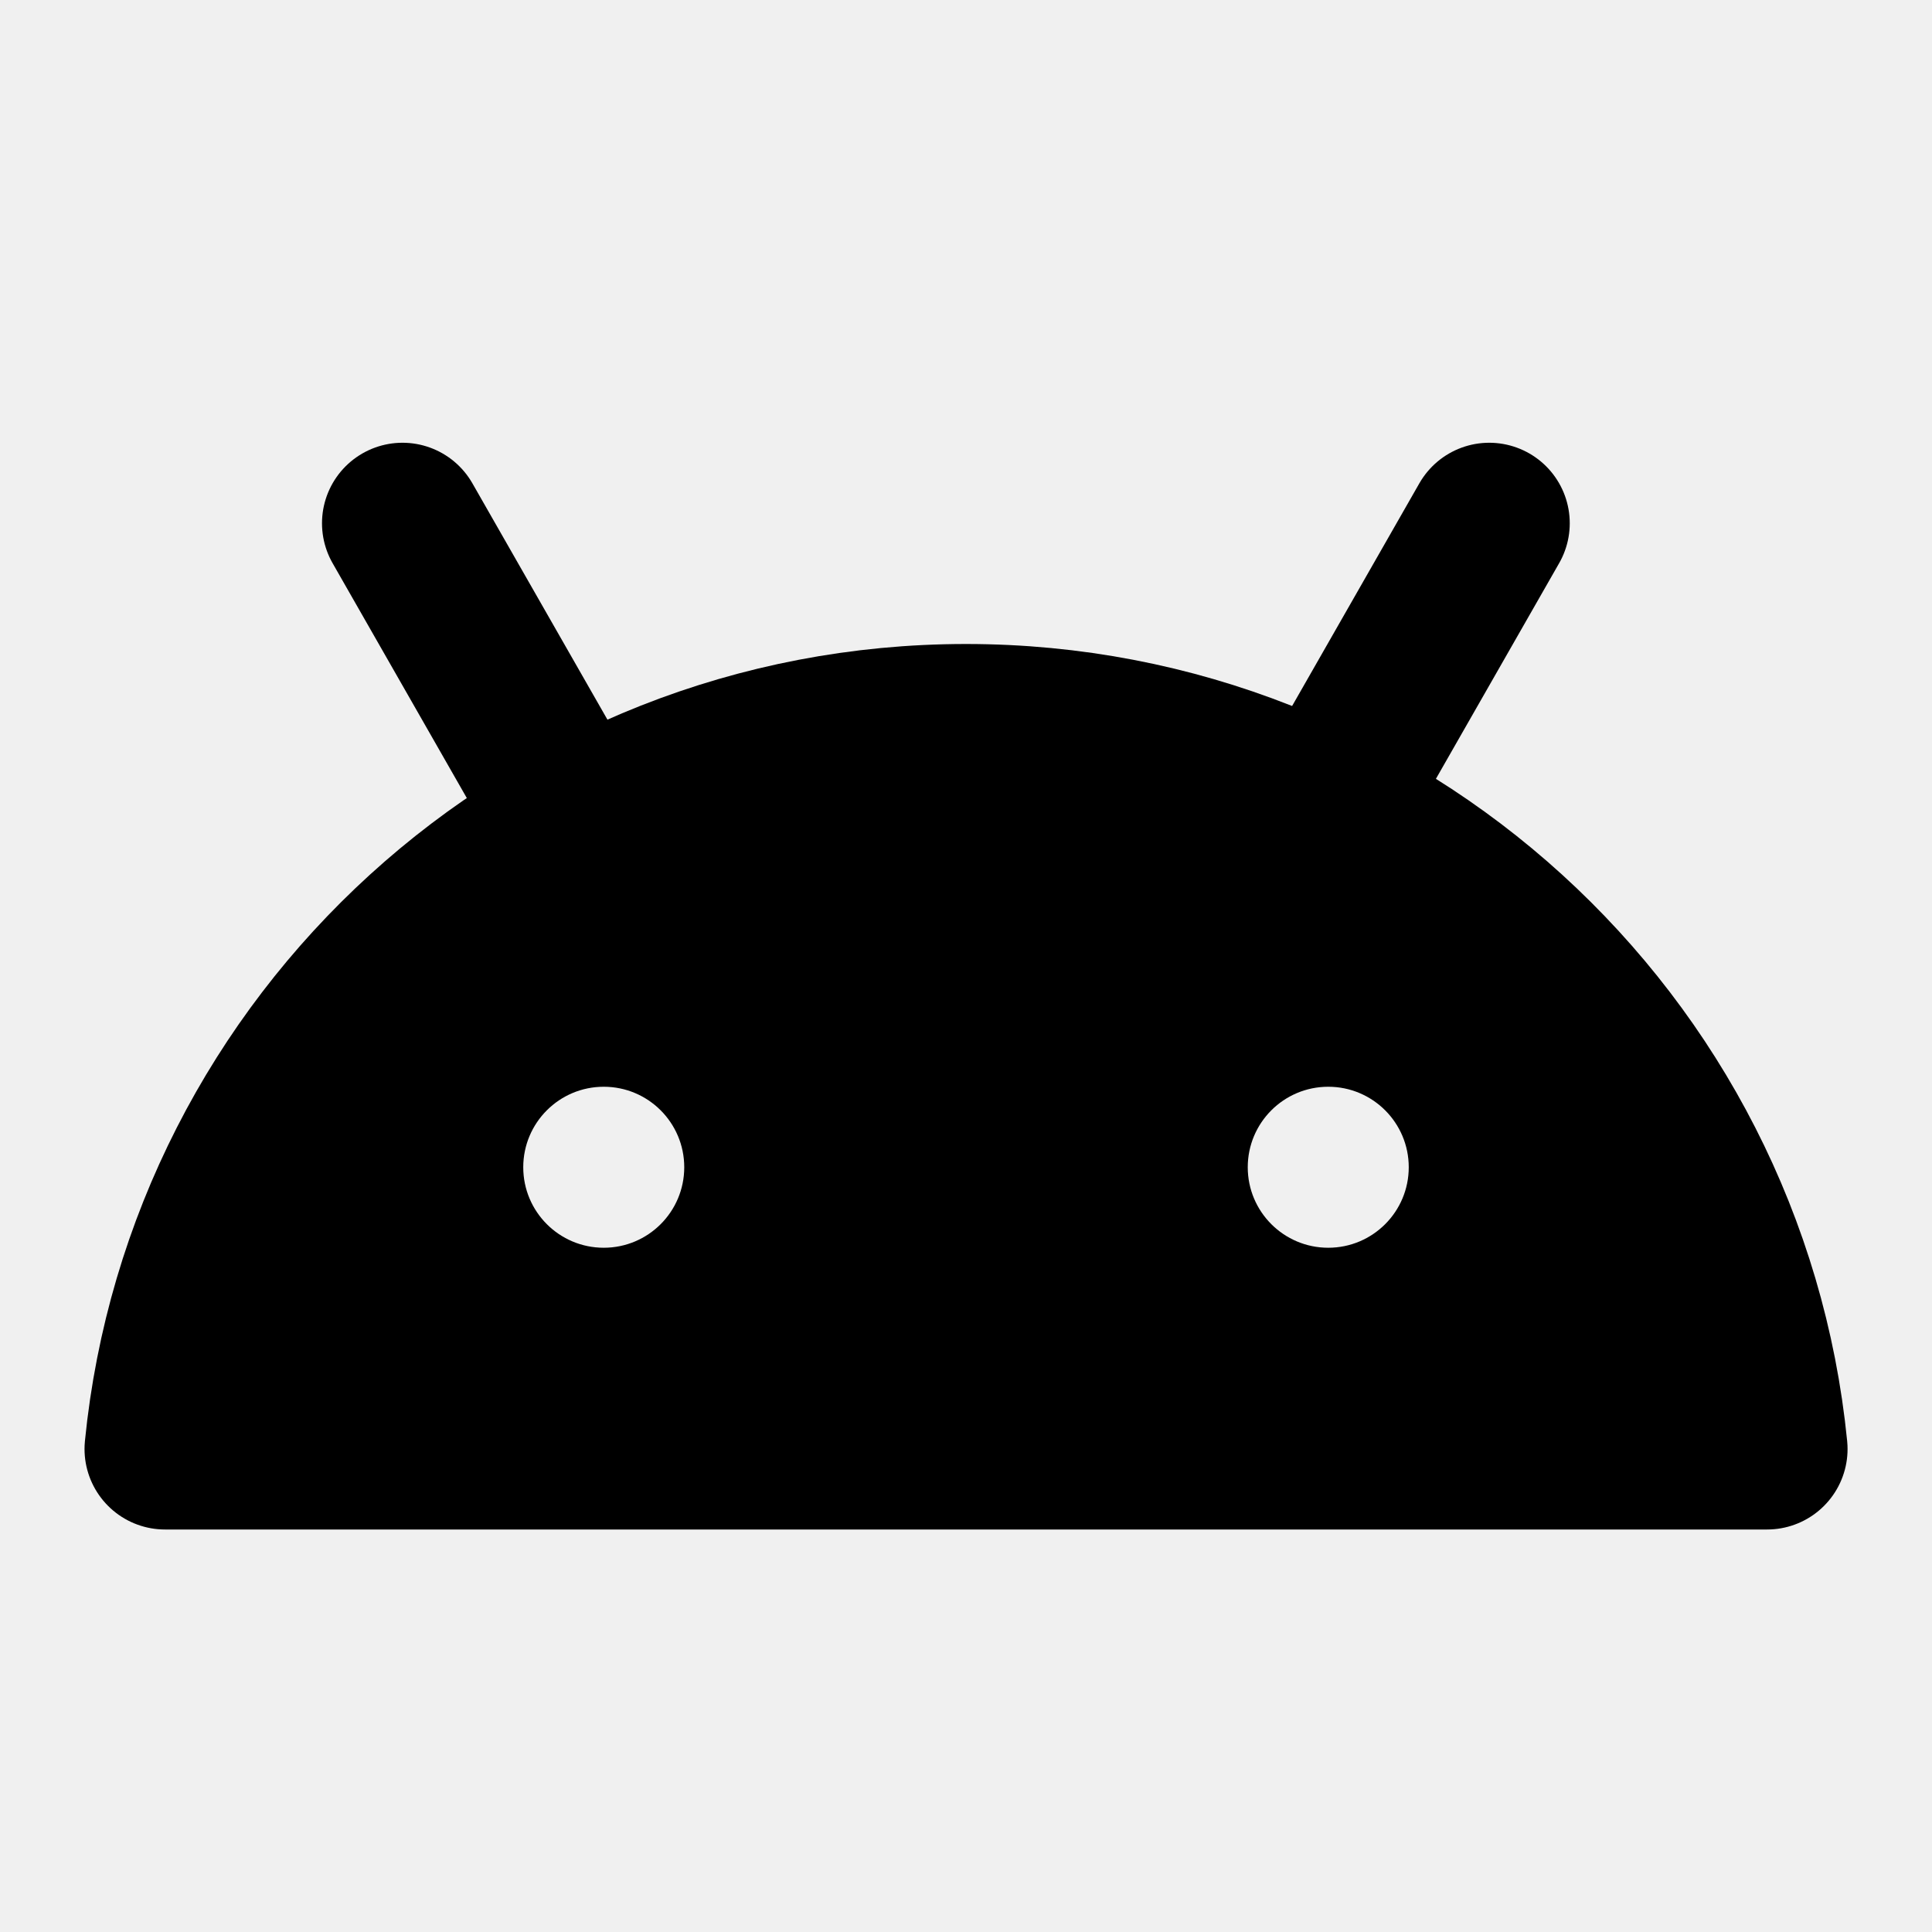
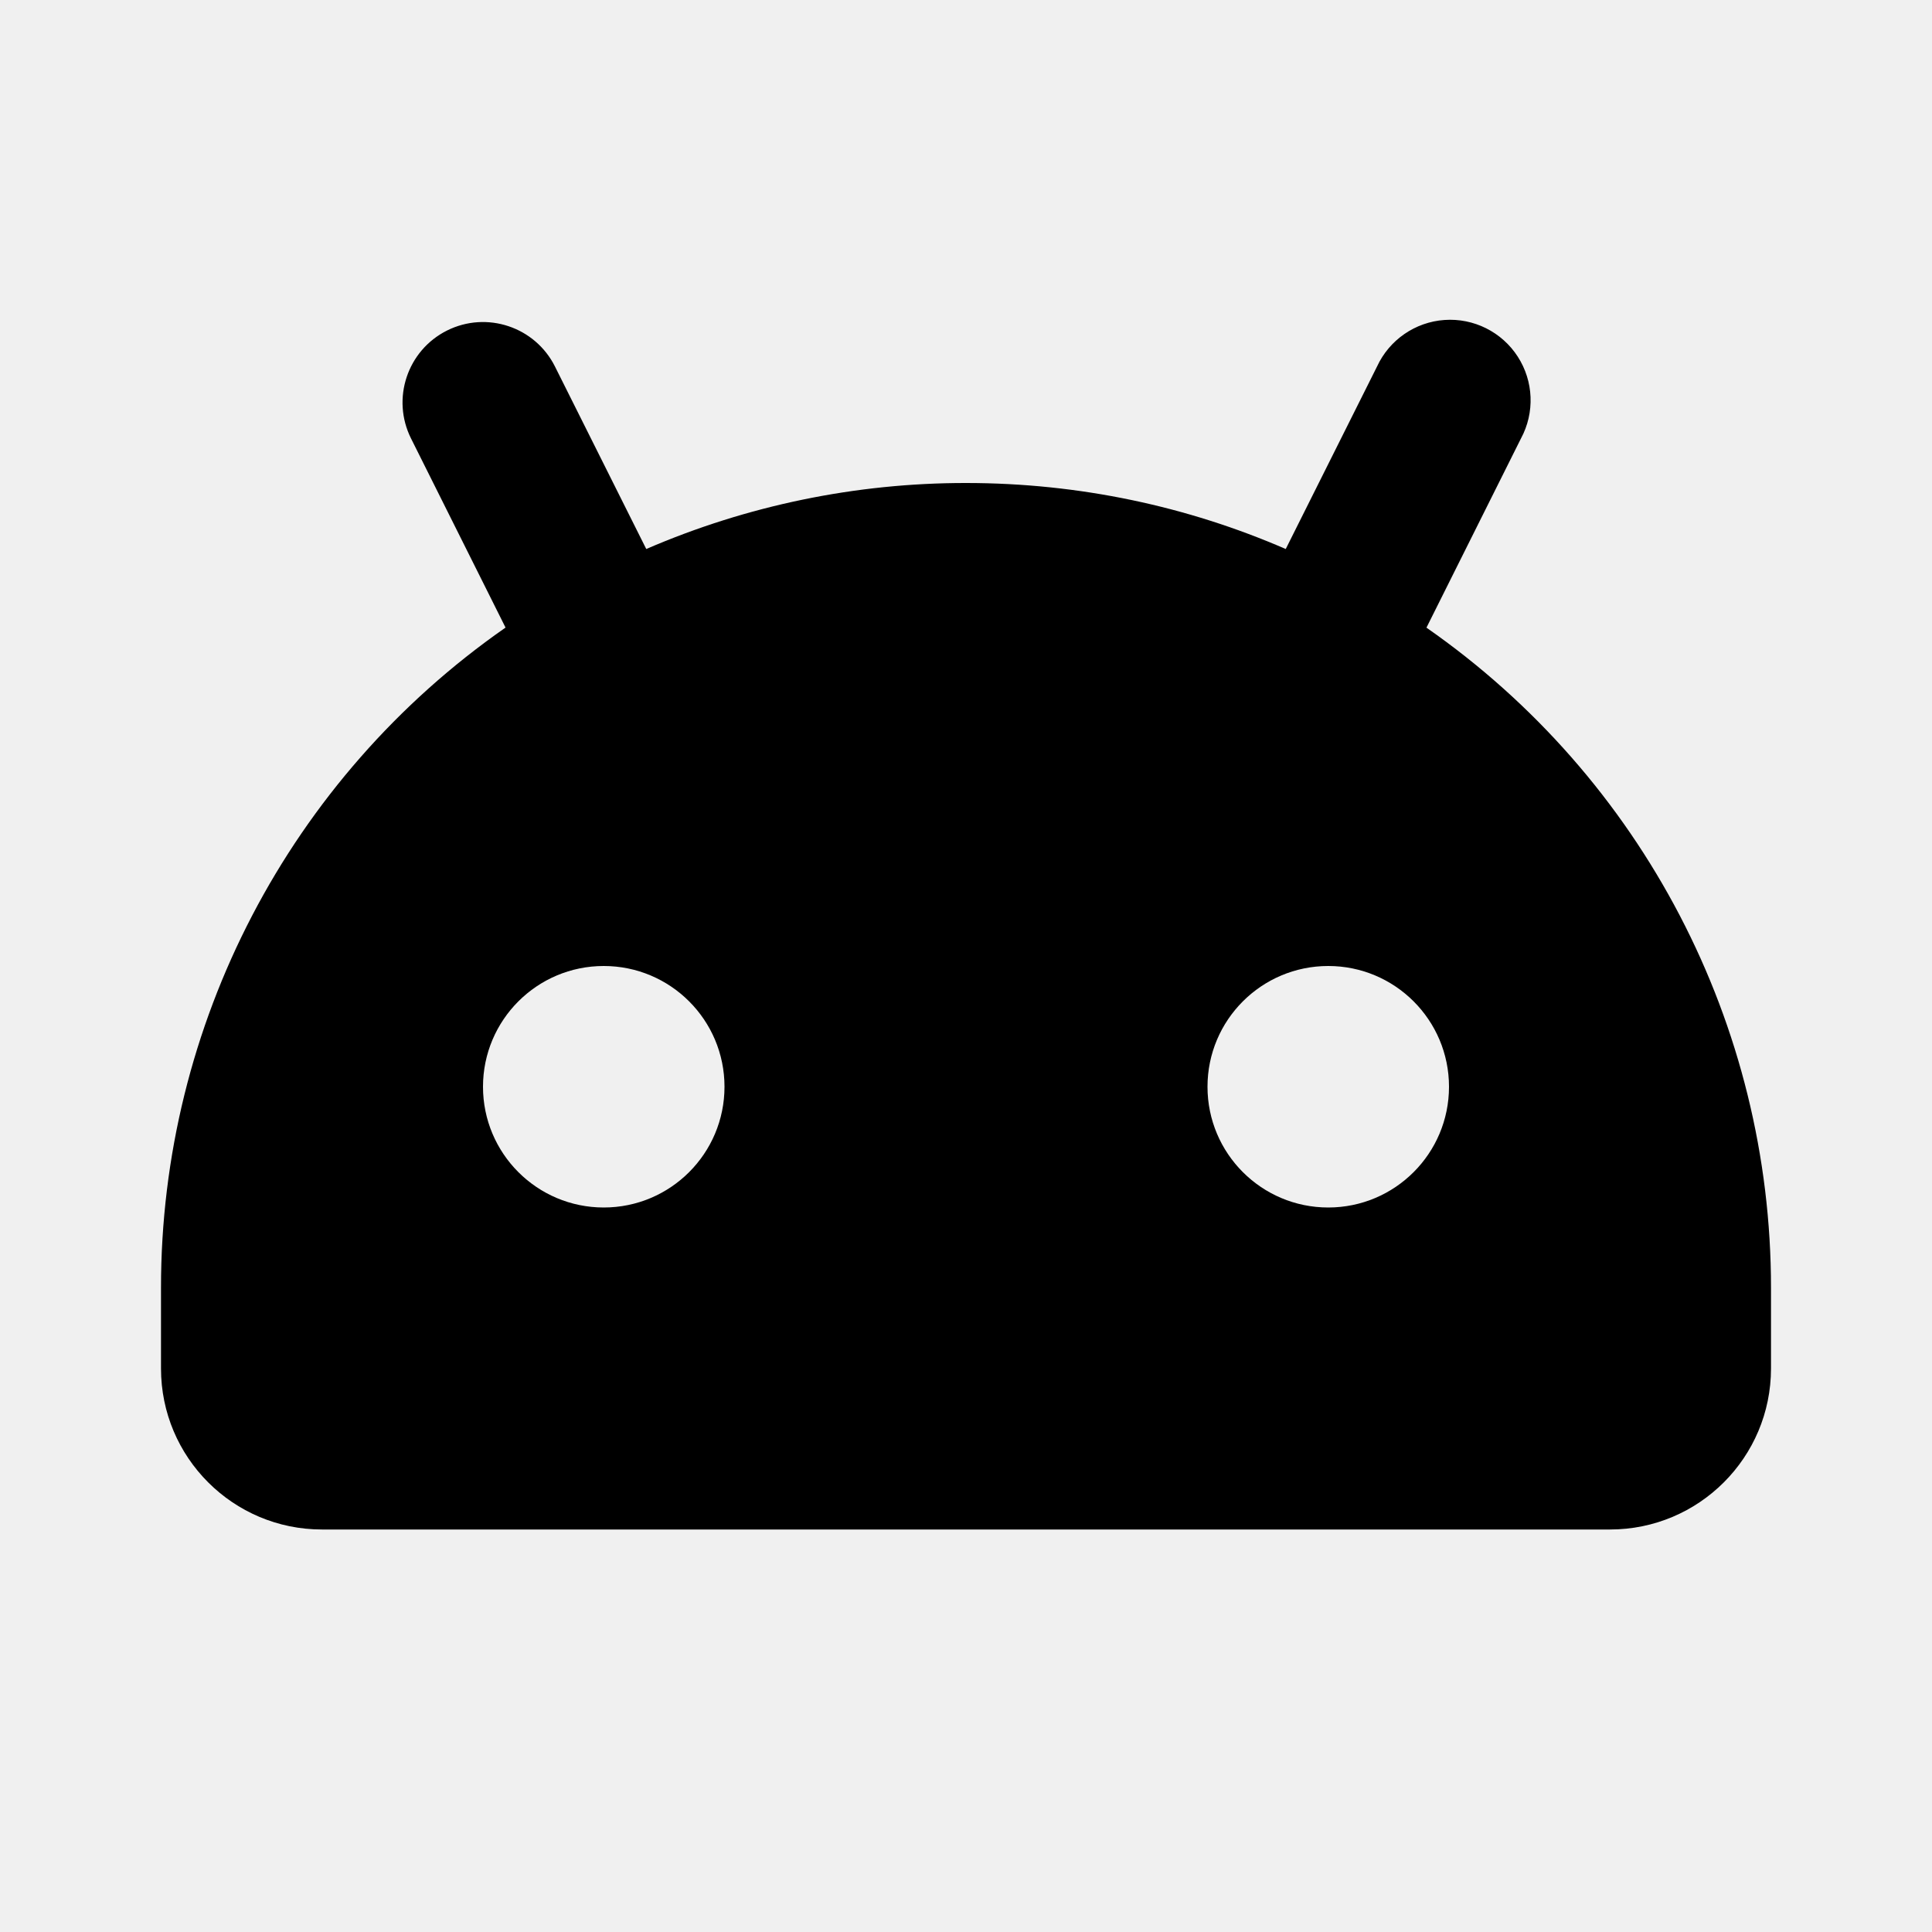
- <svg xmlns="http://www.w3.org/2000/svg" viewBox="0 0 48 48">
-   <defs>
-     <mask id="SVGbhkbodZm">
-       <g fill="none">
-         <path fill="#fff" stroke="#fff" stroke-linejoin="round" stroke-width="4" d="M43.901 36H4.1C5.103 25.893 13.63 18 24 18c10.372 0 18.899 7.893 19.902 18Z" />
-         <path stroke="#fff" stroke-linecap="round" stroke-linejoin="round" stroke-width="4" d="m14 20l-4-7m23 7l4-7" />
-         <circle cx="15" cy="29" r="2" fill="#000" />
-         <circle cx="33" cy="29" r="2" fill="#000" />
-       </g>
-     </mask>
-   </defs>
-   <path fill="currentColor" d="M0 0h48v48H0z" mask="url(#SVGbhkbodZm)" />
+ <svg xmlns="http://www.w3.org/2000/svg" viewBox="0 0 24 24">
+   <path fill="currentColor" fill-rule="evenodd" d="M5.553 4.106a1 1 0 0 1 1.341.447L8.028 6.82A10 10 0 0 1 12 6c1.411 0 2.755.292 3.972.82l1.134-2.267a1 1 0 1 1 1.788.894l-1.174 2.35A9.99 9.99 0 0 1 22 16v1a2 2 0 0 1-2 2H4a2 2 0 0 1-2-2v-1a9.99 9.99 0 0 1 4.28-8.204L5.106 5.447a1 1 0 0 1 .447-1.341M6 13.5a1.5 1.5 0 1 1 3 0a1.5 1.5 0 0 1-3 0m9 0a1.5 1.5 0 1 1 3 0a1.5 1.5 0 0 1-3 0" clip-rule="evenodd" />
</svg>
